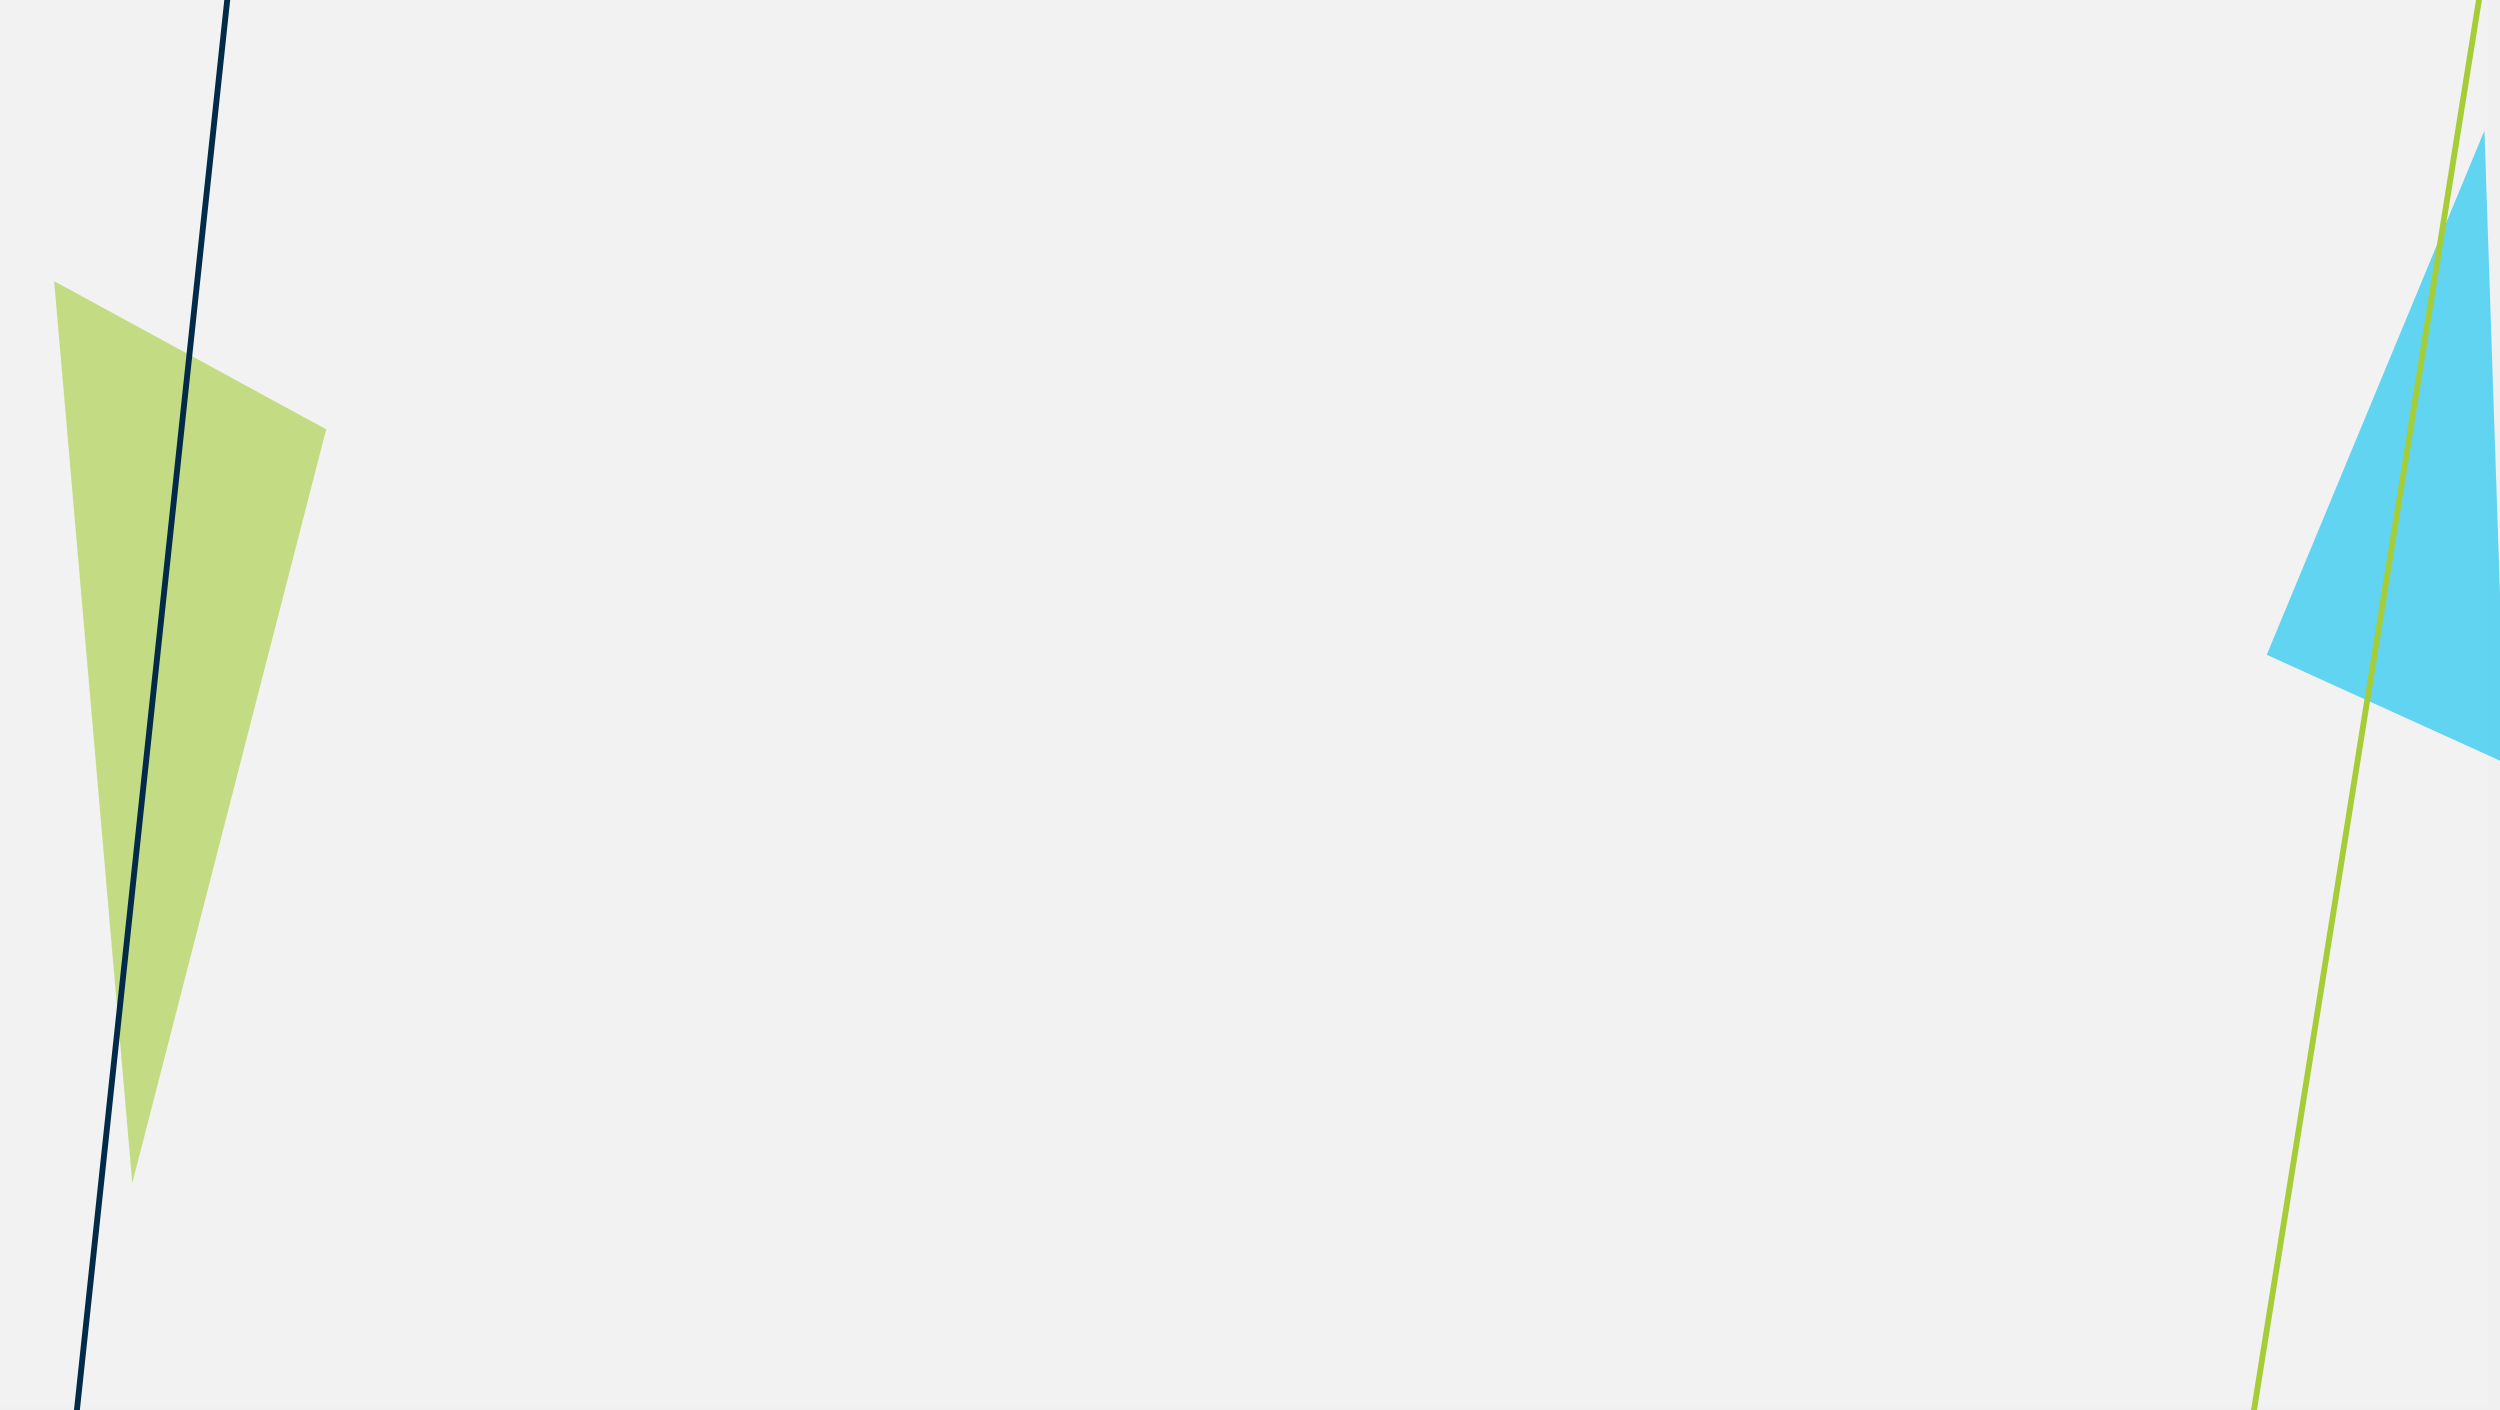
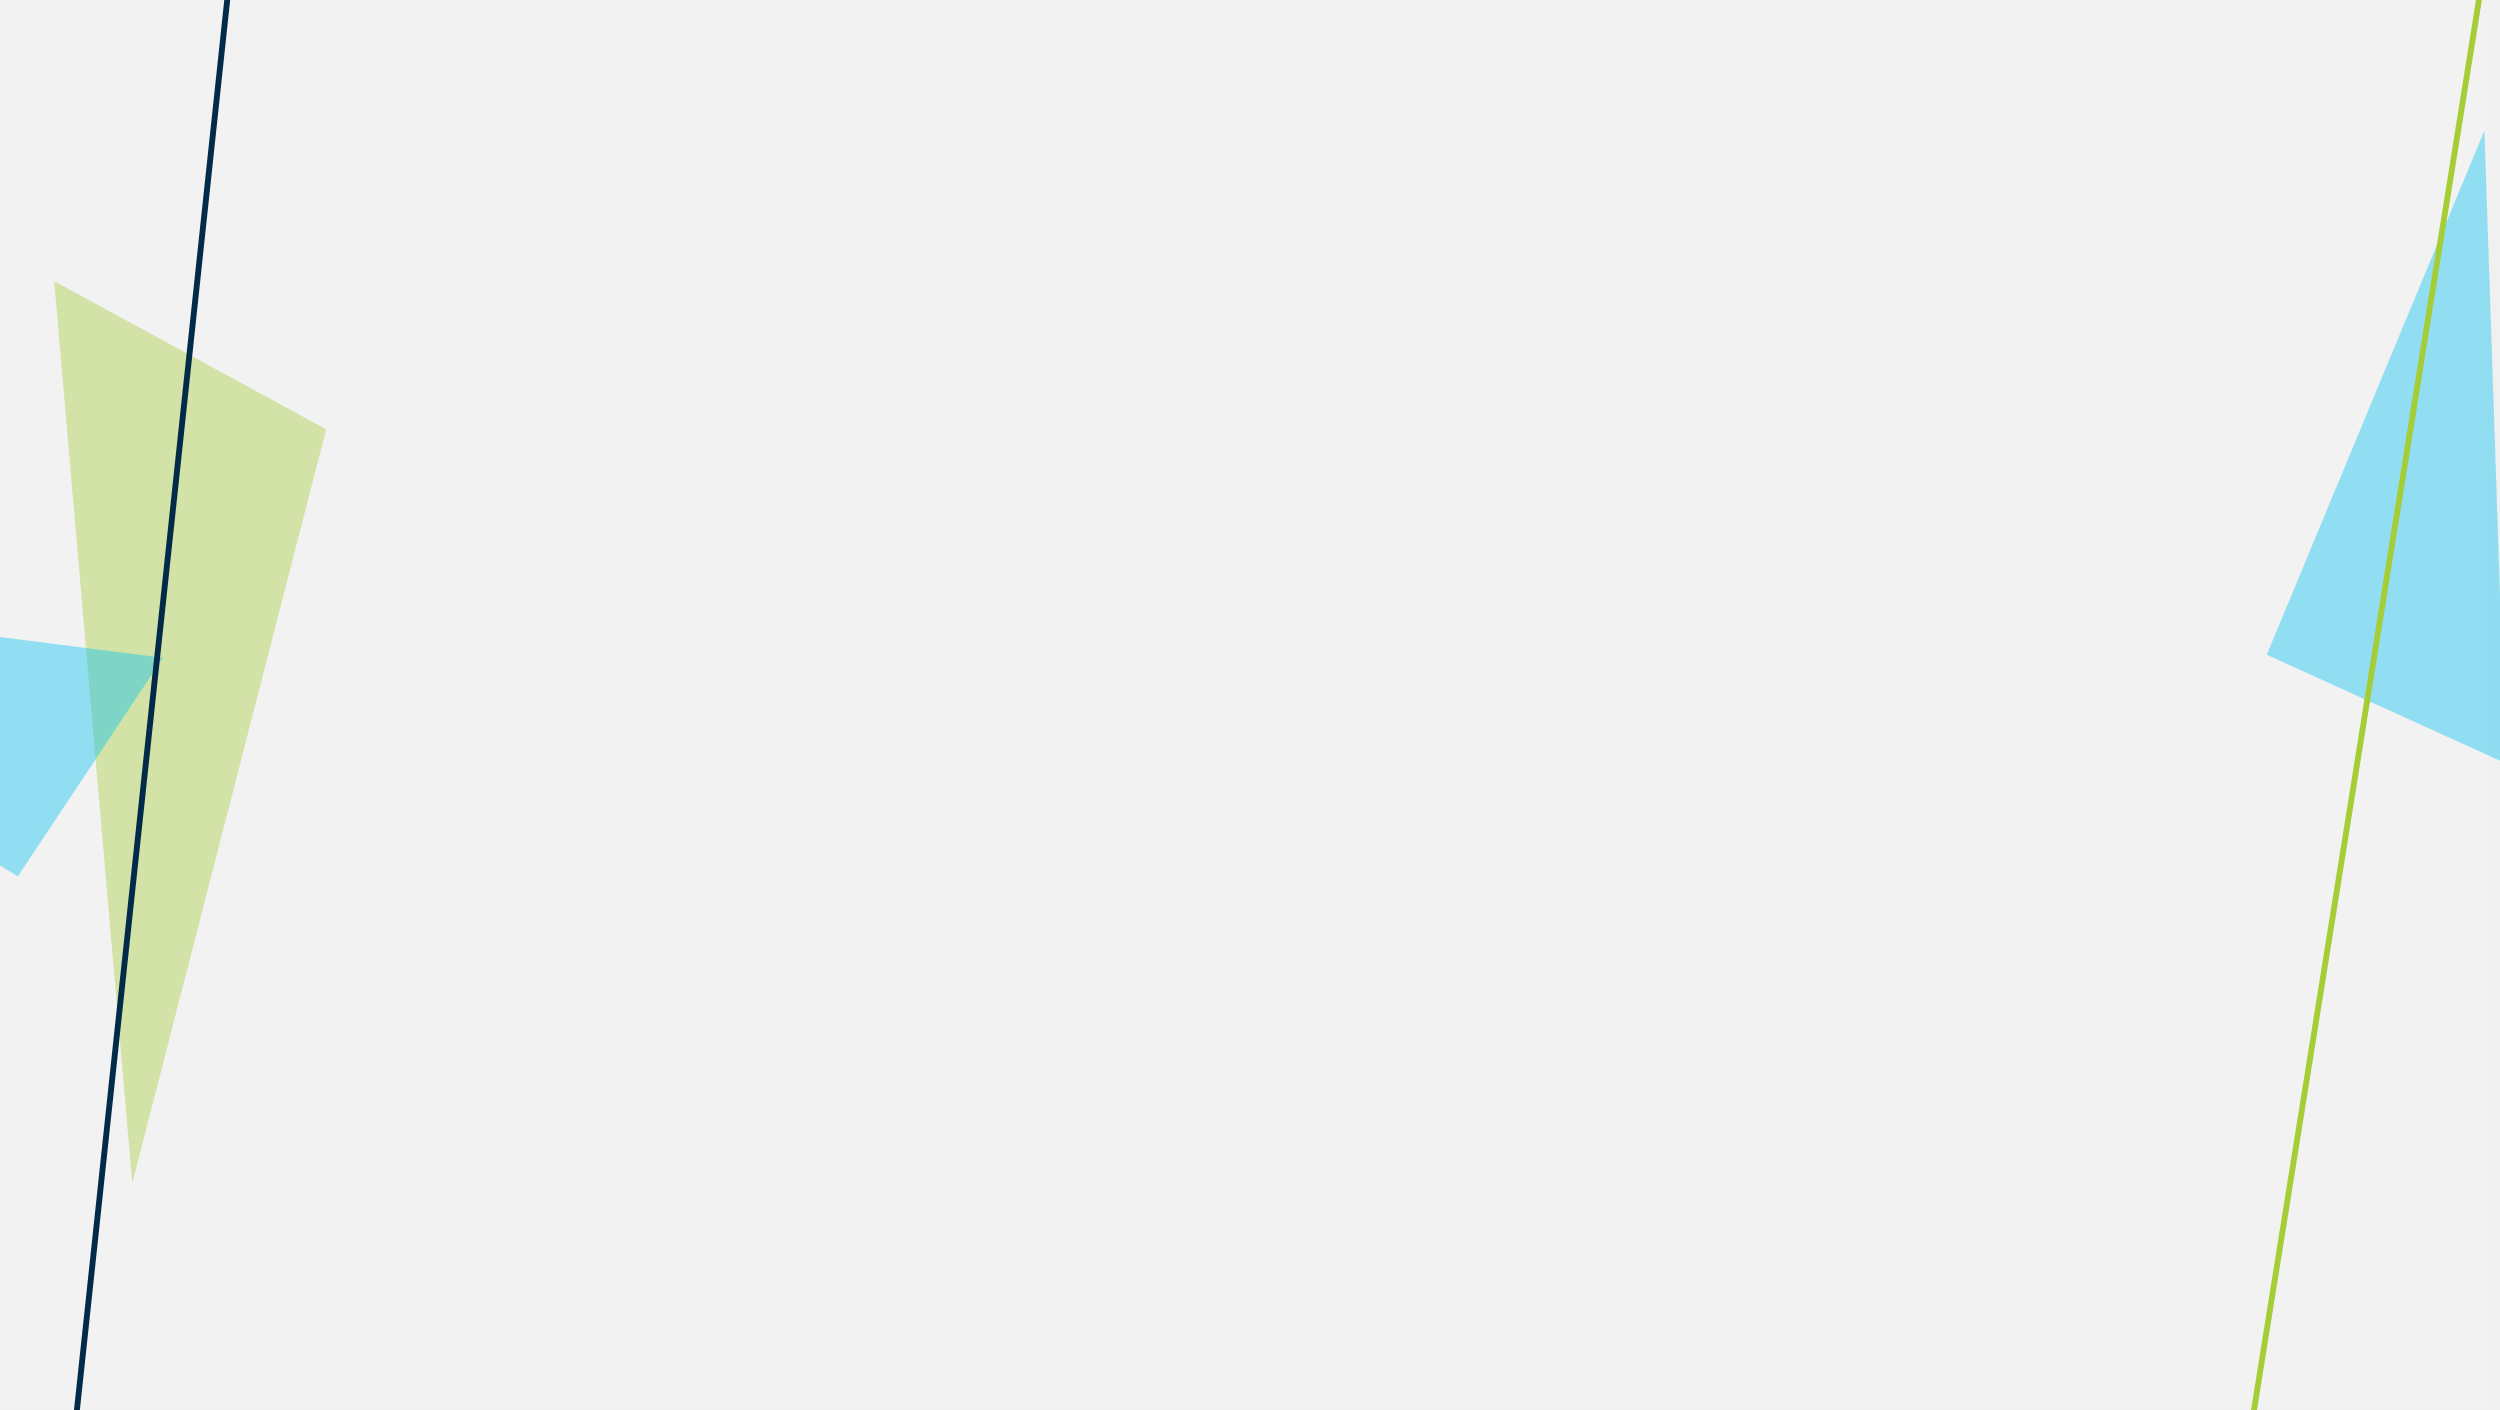
<svg xmlns="http://www.w3.org/2000/svg" version="1.1" id="_x32_455inRewardBgSvg" x="0px" y="0px" width="3840px" height="2165.6px" viewBox="0 0 3840 2165.6" enable-background="new 0 0 3840 2165.6" xml:space="preserve">
  <rect id="_x2D_.bgColor-" x="-28.32" y="-4.65" fill="#F2F2F2" width="3850.19" height="2165.6" />
  <g id="_x2D_.bgScene-">
    <g id="_x2D_.moveElements-">
      <g>
        <g>
-           <polygon opacity="0.6" fill="#A4CD38" points="83.16,431.86 501.04,659.45 203.17,1817.36     " />
+           <polygon id="_x2D_.rotationRight-" opacity="0.4" fill="#A4CD38" points="83.16,431.86 501.04,659.45 203.17,1817.36     " />
          <rect y="5.4" fill="none" width="3842.48" height="2183.33" />
        </g>
      </g>
      <g>
        <g>
-           <polygon opacity="0.6" fill="#00C0F2" points="3816.11,200.53 3481.7,1005.73 3848.7,1172.38     " />
+           <polygon id="_x2D_.rotationLeft-" opacity="0.4" fill="#00C0F2" points="3816.11,200.53 3481.7,1005.73 3848.7,1172.38     " />
+           <rect y="5.4" fill="none" width="3842.48" height="2183.33" />
+         </g>
+       </g>
+       <g>
+         <g>
+           <polygon id="_x2D_.rotationRight-_1_" opacity="0.4" fill="#00C0F2" points="-714.31,887.78 27.38,1346.11 250.34,1010.32           " />
          <rect y="5.4" fill="none" width="3842.48" height="2183.33" />
        </g>
      </g>
    </g>
    <g id="_x2D_.lineBG-_1_">
      <g>
        <line fill="#FFFFFF" stroke="#012B48" stroke-width="9" stroke-miterlimit="10" x1="107.85" y1="2262.39" x2="392.82" y2="-410.85" />
        <rect y="5.4" fill="none" width="3842.48" height="2183.33" />
      </g>
    </g>
    <g id="_x2D_.lineBG-">
      <g>
        <line fill="#012B48" stroke="#A4CD38" stroke-width="9" stroke-miterlimit="10" x1="3843.98" y1="-227.61" x2="3397.28" y2="2572.36" />
        <rect y="5.4" fill="none" width="3842.48" height="2183.33" />
      </g>
    </g>
    <rect y="5.4" fill="none" width="3842.48" height="2183.33" />
  </g>
</svg>
